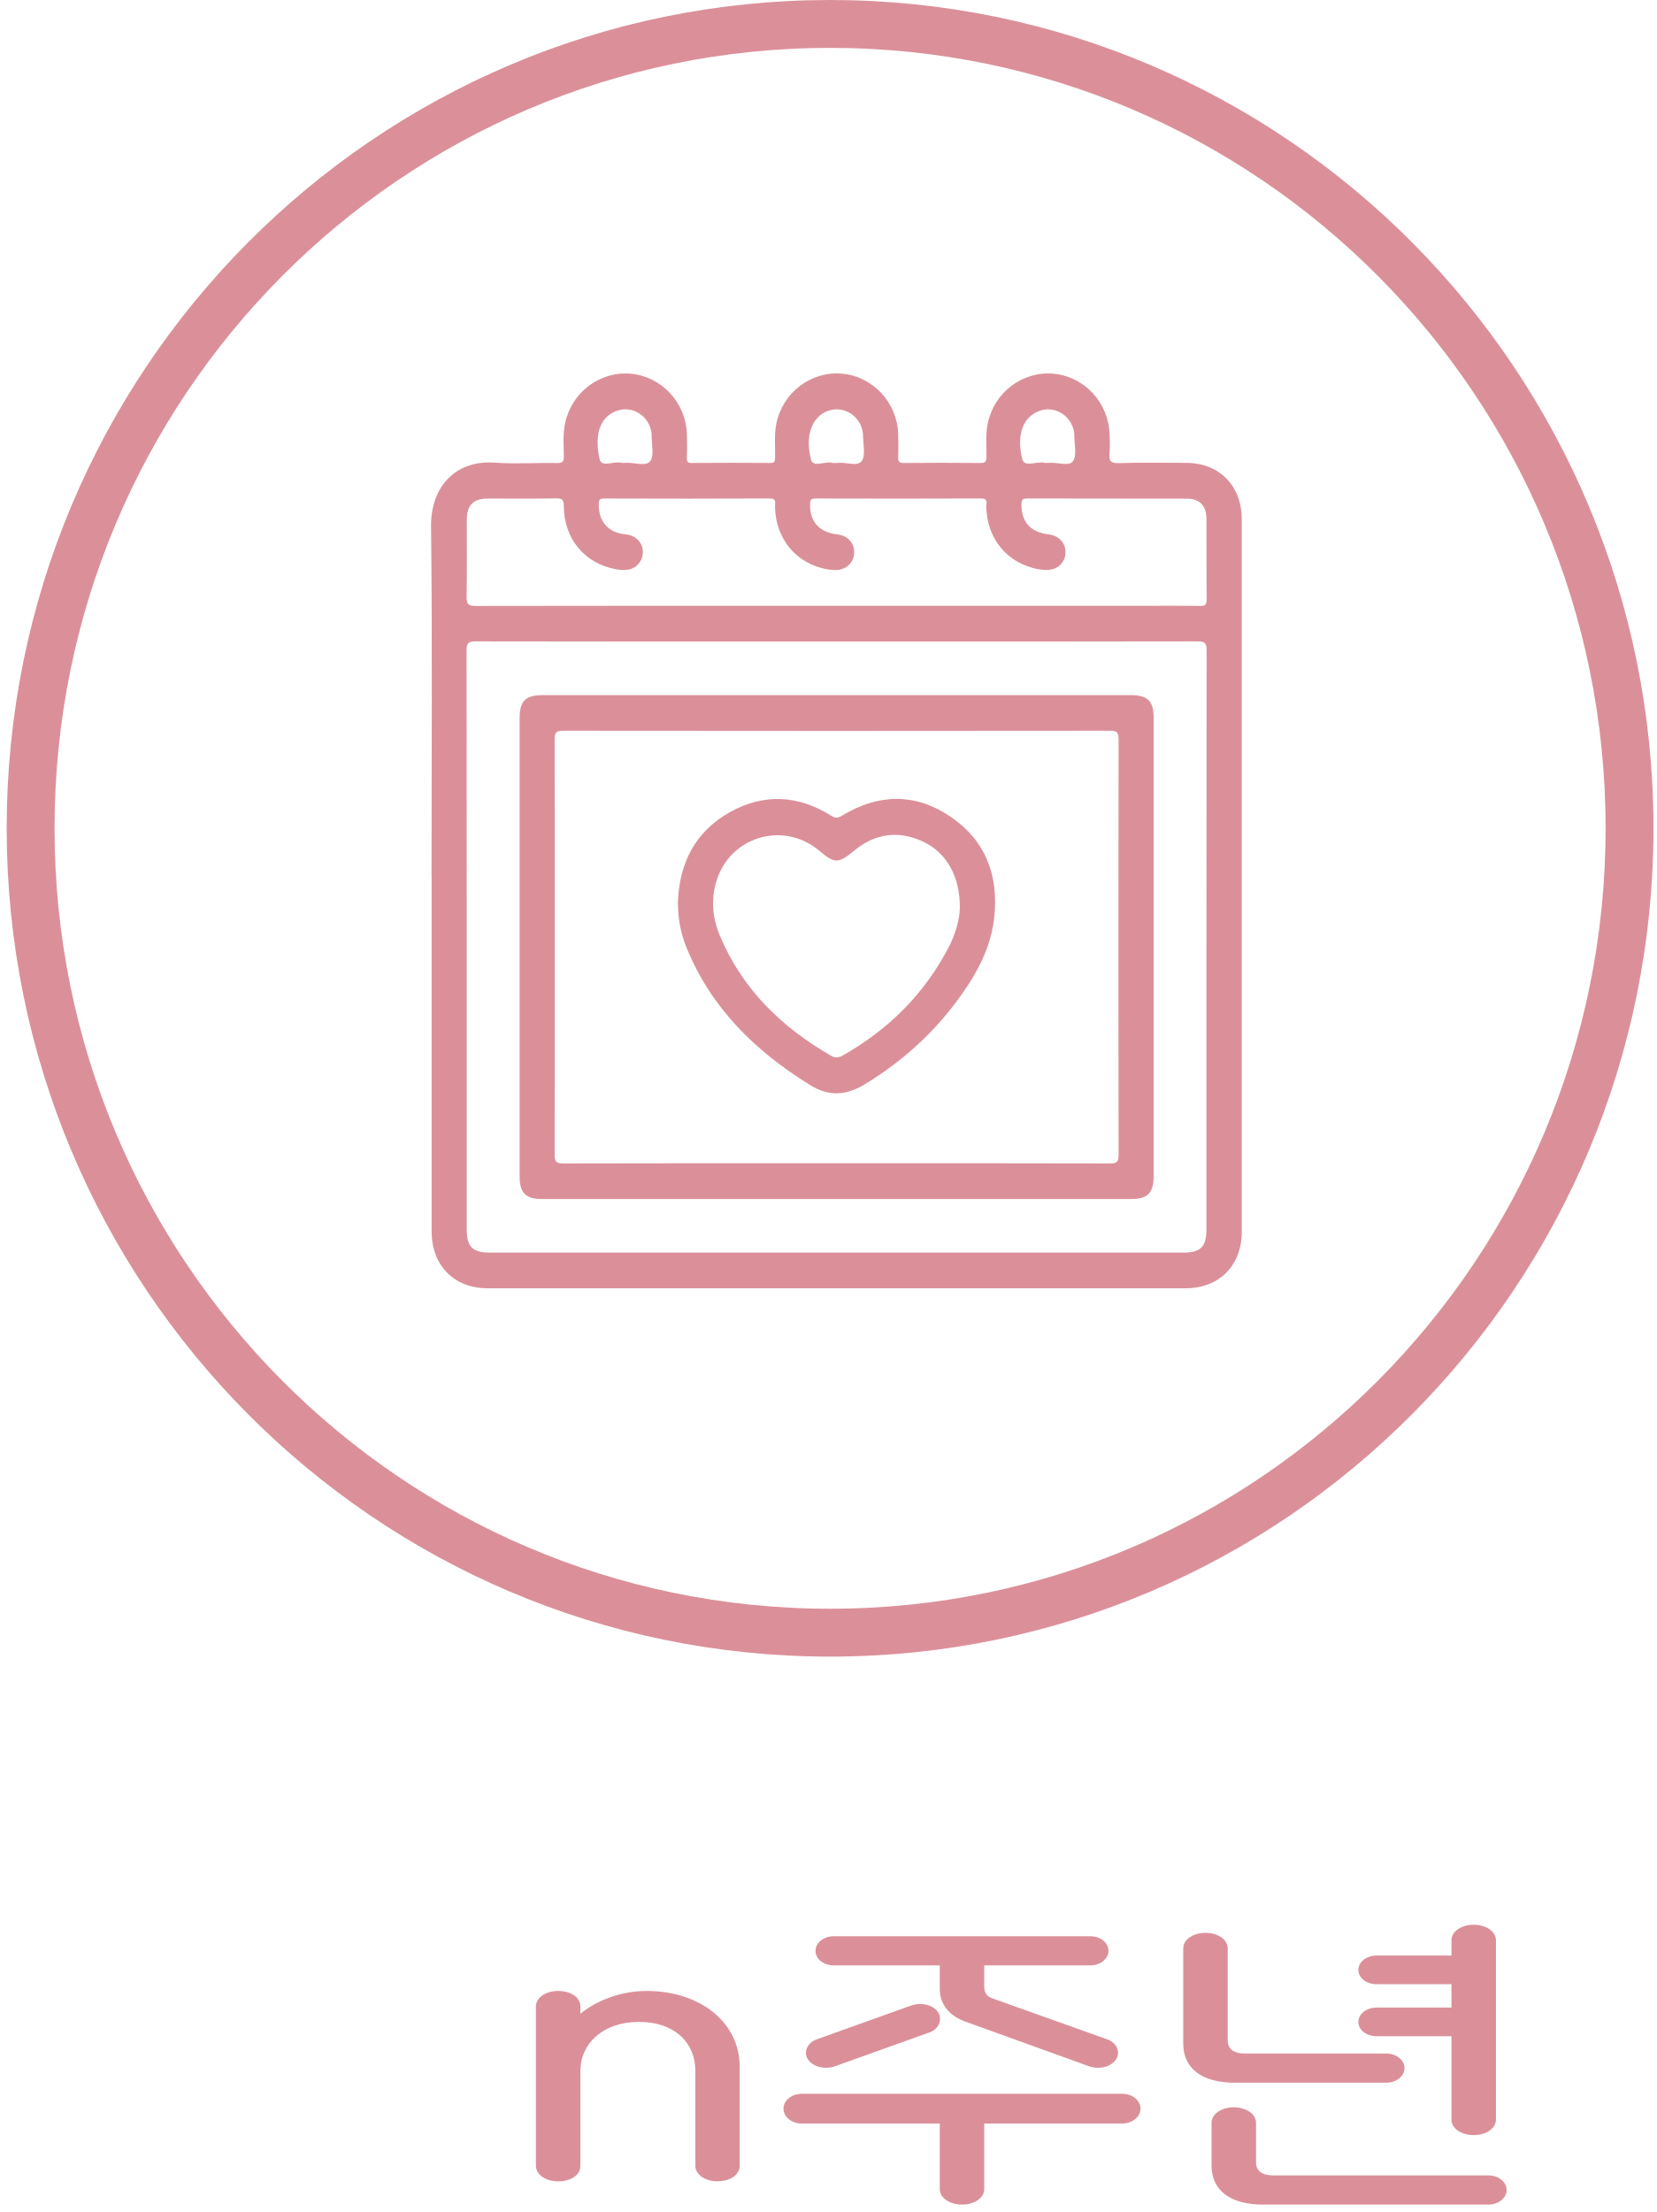
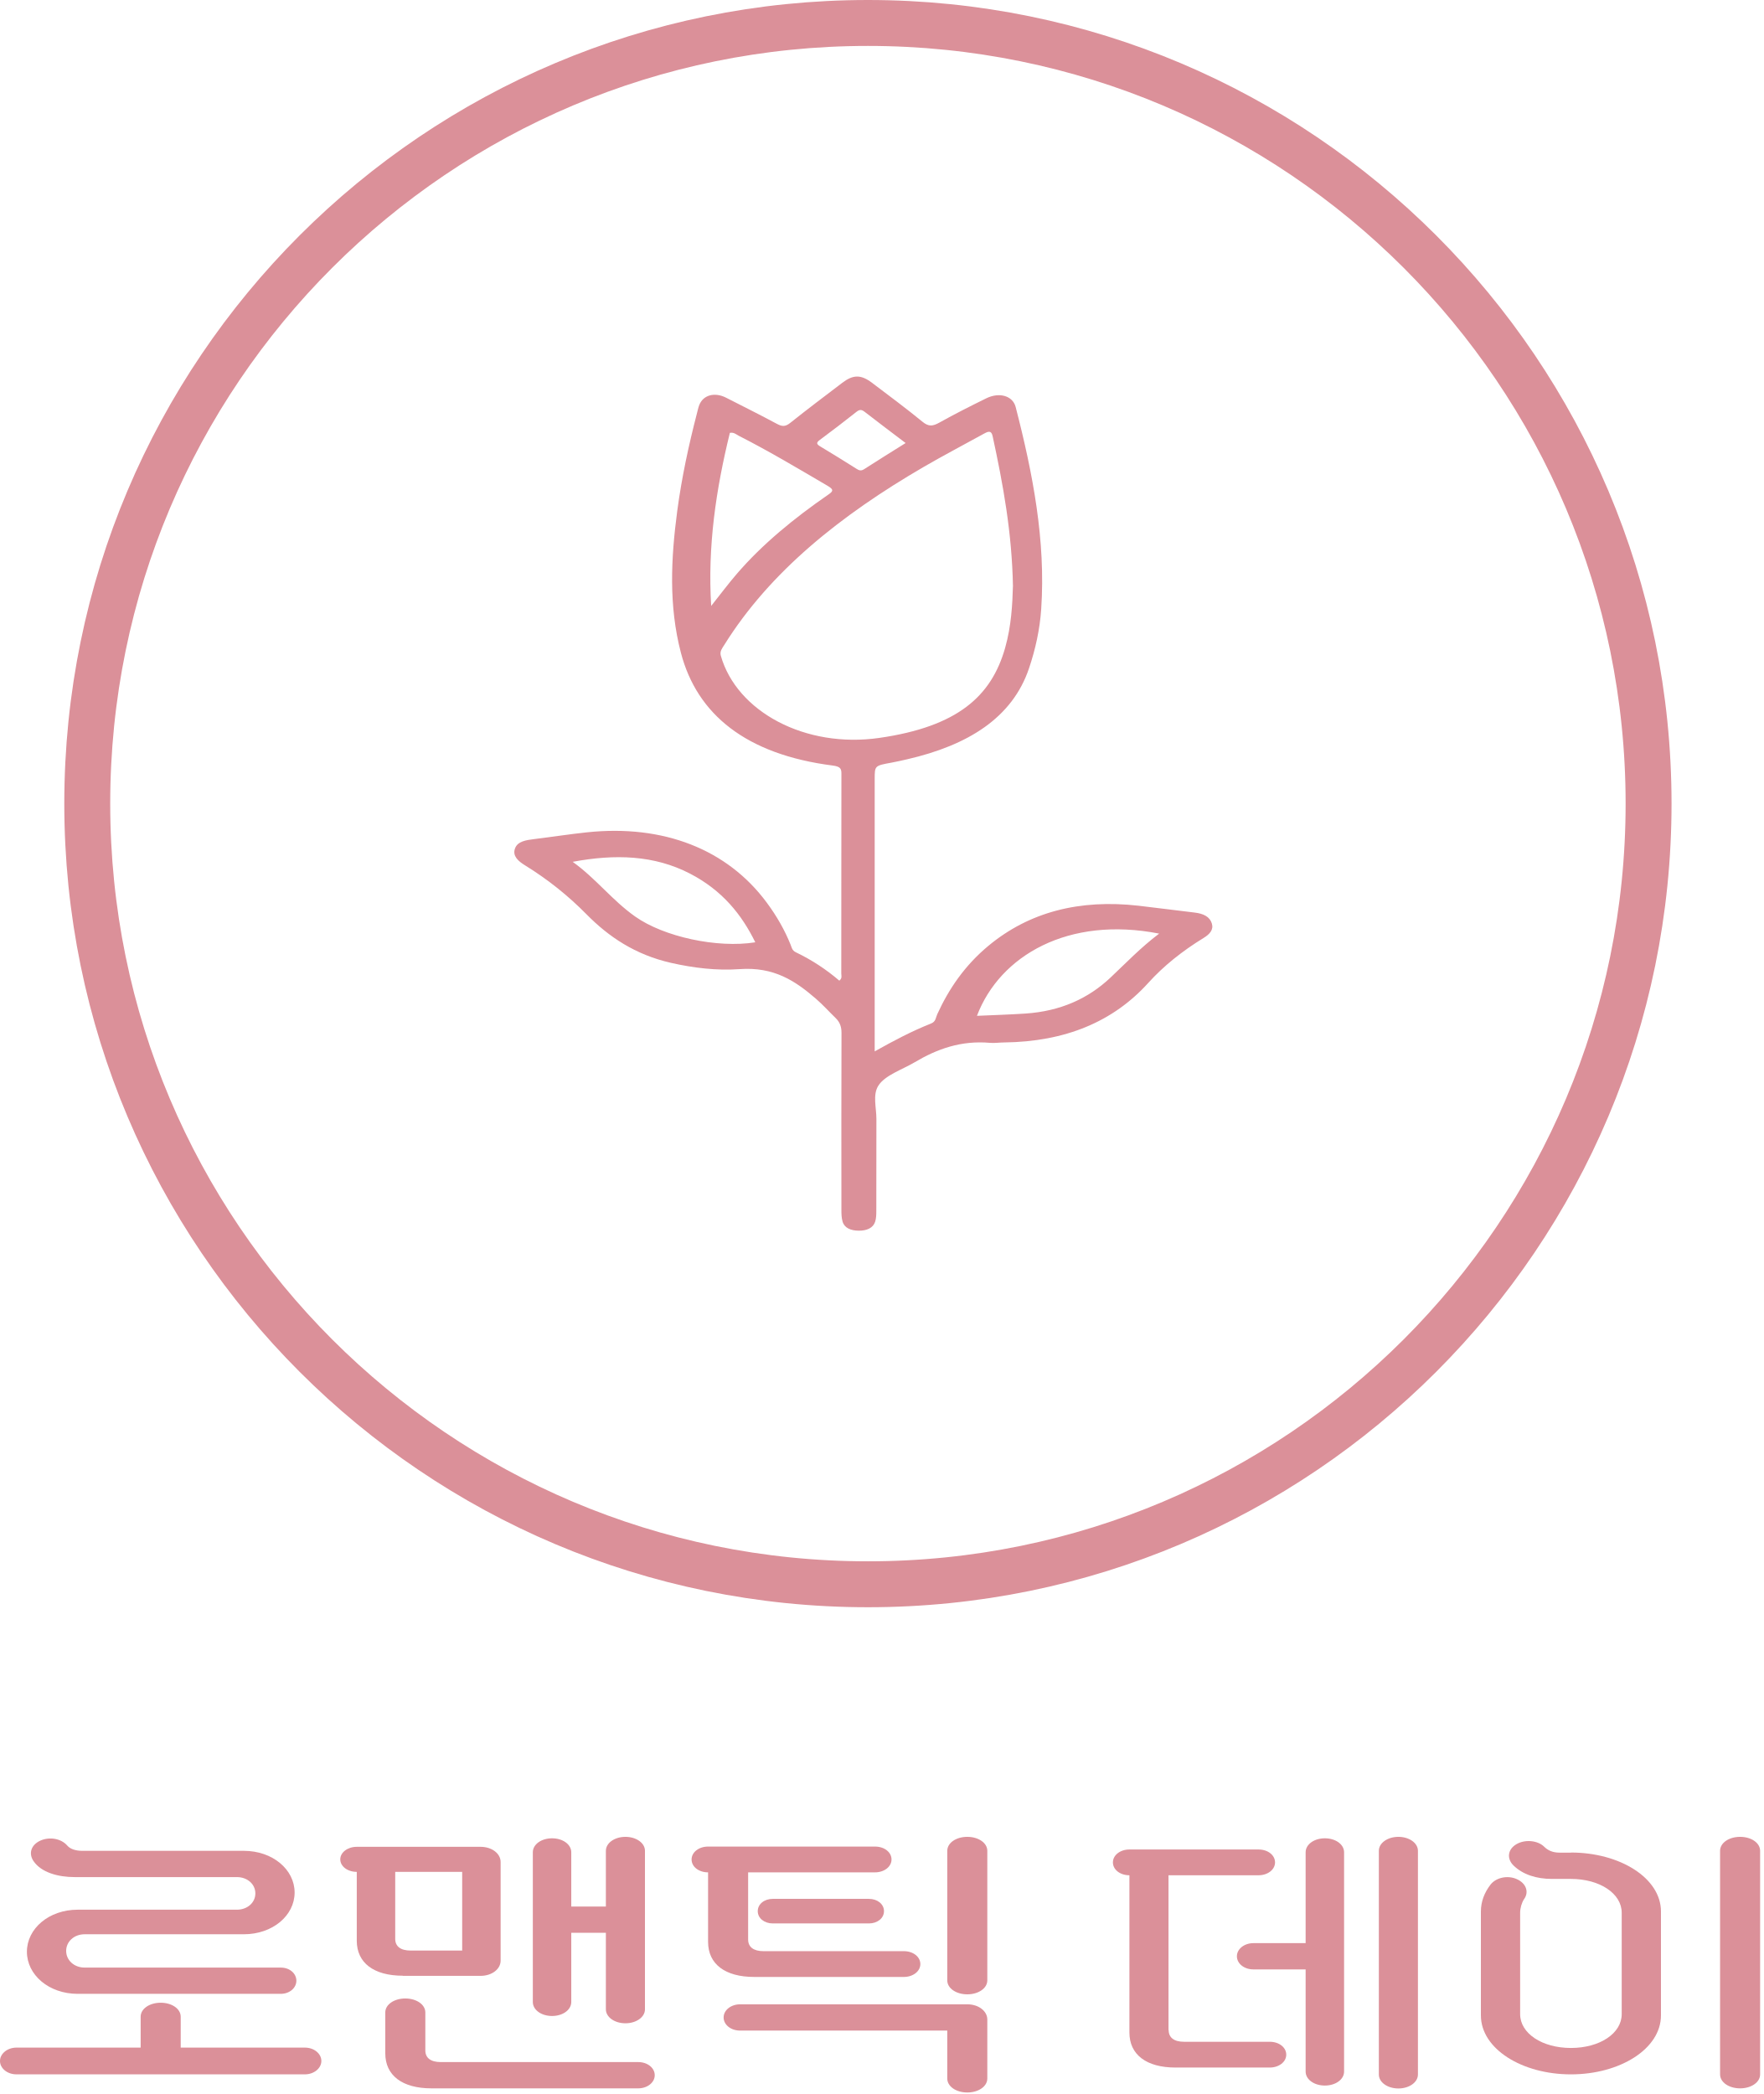
- <svg xmlns="http://www.w3.org/2000/svg" width="173" height="231" viewBox="0 0 173 231" fill="none">
-   <path d="M170.197 86.5C170.197 132.906 132.799 170.5 86.697 170.5C40.595 170.5 3.197 132.906 3.197 86.5C3.197 40.094 40.595 2.5 86.697 2.5C132.799 2.5 170.197 40.094 170.197 86.5Z" stroke="#DB9099" stroke-width="5" />
-   <path d="M45.072 91.441C45.072 79.283 45.164 67.125 45.021 54.97C44.973 50.935 47.494 48.02 51.657 48.314C53.824 48.467 56.007 48.314 58.185 48.355C58.767 48.367 58.892 48.195 58.888 47.631C58.881 46.485 58.778 45.336 59.021 44.193C59.709 40.957 62.668 38.728 65.91 39.031C69.105 39.329 71.637 42.05 71.74 45.302C71.766 46.142 71.766 46.982 71.74 47.822C71.729 48.225 71.843 48.352 72.252 48.348C74.979 48.329 77.71 48.326 80.437 48.348C80.948 48.352 80.945 48.113 80.952 47.728C80.981 46.552 80.845 45.369 81.092 44.197C81.776 40.953 84.724 38.728 87.974 39.027C91.205 39.325 93.734 42.073 93.815 45.384C93.833 46.16 93.844 46.941 93.815 47.717C93.796 48.184 93.907 48.355 94.411 48.352C97.079 48.326 99.744 48.322 102.412 48.352C102.99 48.359 103.03 48.12 103.034 47.646C103.045 46.5 102.927 45.35 103.166 44.208C103.851 40.961 106.788 38.736 110.041 39.027C113.269 39.318 115.804 42.069 115.893 45.377C115.911 46.03 115.948 46.687 115.885 47.333C115.812 48.105 115.988 48.389 116.846 48.363C119.205 48.288 121.568 48.329 123.927 48.337C127.342 48.348 129.694 50.73 129.694 54.205C129.698 79.018 129.698 103.831 129.694 128.644C129.694 132.16 127.335 134.534 123.857 134.534C99.549 134.534 75.24 134.534 50.928 134.534C47.406 134.534 45.08 132.156 45.08 128.561C45.08 116.187 45.08 103.812 45.08 91.437L45.072 91.441ZM87.378 66.998C74.809 66.998 62.241 67.005 49.673 66.979C48.911 66.979 48.731 67.154 48.731 67.931C48.756 88.078 48.749 108.228 48.749 128.375C48.749 130.211 49.349 130.809 51.193 130.809C75.317 130.809 99.442 130.809 123.566 130.809C125.406 130.809 126.006 130.211 126.006 128.371C126.006 108.224 126.003 88.074 126.025 67.927C126.025 67.143 125.83 66.979 125.079 66.979C112.511 67.005 99.942 66.998 87.374 66.998H87.378ZM87.289 63.265C97.804 63.265 108.319 63.265 118.837 63.265C121.012 63.265 123.191 63.246 125.366 63.276C125.885 63.283 126.028 63.134 126.025 62.608C125.999 59.778 126.025 56.949 126.006 54.119C125.999 52.828 125.278 52.077 124.015 52.074C118.436 52.062 112.857 52.073 107.277 52.055C106.766 52.055 106.688 52.234 106.685 52.689C106.666 54.492 107.649 55.597 109.507 55.803C110.612 55.926 111.351 56.747 111.285 57.781C111.222 58.782 110.428 59.51 109.371 59.524C109.066 59.524 108.757 59.502 108.459 59.446C105.22 58.852 103.071 56.266 103.012 52.921C103.004 52.555 103.251 52.051 102.474 52.055C96.711 52.081 90.948 52.074 85.184 52.059C84.757 52.059 84.621 52.156 84.61 52.618C84.559 54.455 85.549 55.586 87.459 55.806C88.519 55.926 89.244 56.71 89.218 57.71C89.192 58.752 88.382 59.517 87.282 59.528C87.006 59.528 86.73 59.513 86.458 59.465C83.186 58.905 81 56.292 80.945 52.902C80.937 52.518 81.143 52.051 80.385 52.055C74.622 52.085 68.858 52.077 63.095 52.059C62.635 52.059 62.55 52.2 62.539 52.637C62.499 54.44 63.507 55.616 65.311 55.799C66.407 55.911 67.125 56.635 67.143 57.632C67.158 58.599 66.433 59.427 65.461 59.51C65.101 59.539 64.722 59.513 64.365 59.45C61.089 58.879 58.907 56.281 58.888 52.876C58.888 52.253 58.778 52.032 58.104 52.047C55.712 52.092 53.324 52.059 50.931 52.066C49.426 52.07 48.76 52.757 48.756 54.302C48.749 56.975 48.786 59.651 48.734 62.324C48.72 63.101 48.911 63.28 49.676 63.28C62.215 63.254 74.754 63.261 87.293 63.261L87.289 63.265ZM65.428 48.337C66.183 48.27 67.46 48.74 67.898 48.176C68.362 47.579 68.038 46.351 68.06 45.399C68.06 45.336 68.06 45.276 68.049 45.212C67.828 43.506 66.153 42.371 64.571 42.857C62.815 43.394 62.009 45.115 62.62 47.926C62.83 48.893 64.14 48.105 64.913 48.329C65.027 48.363 65.156 48.333 65.428 48.333V48.337ZM87.58 48.337C88.283 48.247 89.556 48.747 89.994 48.161C90.451 47.545 90.123 46.328 90.134 45.373C90.134 45.343 90.134 45.309 90.131 45.279C89.932 43.417 88.051 42.256 86.358 42.95C84.835 43.574 84.062 45.462 84.695 47.96C84.934 48.912 86.178 48.113 86.929 48.333C87.069 48.374 87.231 48.34 87.584 48.34L87.58 48.337ZM109.688 48.337C110.413 48.262 111.679 48.733 112.062 48.169C112.507 47.516 112.19 46.328 112.205 45.377C112.205 45.347 112.205 45.313 112.201 45.283C112.017 43.529 110.317 42.36 108.694 42.868C106.942 43.42 106.103 45.25 106.769 47.949C106.994 48.867 108.3 48.124 109.084 48.329C109.228 48.367 109.39 48.333 109.688 48.333V48.337Z" fill="#DB9099" />
-   <path d="M87.429 72.593C97.635 72.593 107.844 72.593 118.049 72.593C119.897 72.593 120.493 73.187 120.493 75.027C120.493 90.944 120.493 106.865 120.493 122.783C120.493 124.582 119.886 125.213 118.138 125.213C97.631 125.213 77.124 125.213 56.621 125.213C54.906 125.213 54.273 124.582 54.273 122.872C54.273 106.892 54.273 90.911 54.273 74.93C54.273 73.22 54.906 72.597 56.629 72.597C66.897 72.597 77.165 72.597 87.433 72.597L87.429 72.593ZM87.334 121.48C96.869 121.48 106.401 121.472 115.937 121.499C116.647 121.499 116.835 121.331 116.831 120.595C116.809 106.137 116.809 91.676 116.831 77.218C116.831 76.494 116.662 76.311 115.941 76.311C96.902 76.334 77.864 76.334 58.826 76.311C58.115 76.311 57.928 76.479 57.931 77.215C57.953 91.672 57.953 106.134 57.931 120.591C57.931 121.316 58.101 121.502 58.822 121.499C68.325 121.472 77.831 121.48 87.334 121.48Z" fill="#DB9099" />
-   <path d="M70.802 94.233C70.949 90.116 72.616 86.846 76.219 84.823C79.785 82.822 83.377 83.027 86.837 85.196C87.278 85.472 87.54 85.427 87.966 85.166C91.721 82.889 95.541 82.788 99.21 85.241C102.909 87.712 104.315 91.374 103.847 95.779C103.578 98.291 102.596 100.564 101.241 102.662C98.415 107.052 94.749 110.546 90.311 113.241C88.36 114.425 86.553 114.522 84.577 113.294C78.876 109.759 74.246 105.264 71.67 98.877C71.074 97.403 70.802 95.842 70.805 94.23L70.802 94.233ZM100.251 94.838C100.277 91.478 98.838 89.022 96.394 87.887C93.807 86.685 91.389 87.036 89.192 88.85C87.576 90.187 87.164 90.202 85.593 88.865C81.806 85.64 76.097 87.395 74.769 92.206C74.254 94.073 74.438 95.924 75.17 97.675C77.525 103.308 81.651 107.284 86.811 110.259C87.227 110.498 87.602 110.46 88.011 110.229C92.78 107.534 96.542 103.812 99.096 98.9C99.828 97.492 100.229 95.958 100.251 94.834V94.838Z" fill="#DB9099" />
-   <path d="M74.952 227.8C73.65 227.8 72.628 227.094 72.628 226.177V216.256C72.628 213.377 70.527 211.147 66.735 211.147C62.943 211.147 60.619 213.447 60.619 216.256V226.177C60.619 227.165 59.597 227.8 58.295 227.8C56.994 227.8 55.972 227.094 55.972 226.177V209.538C55.972 208.621 56.994 207.915 58.295 207.915C59.597 207.915 60.619 208.564 60.619 209.538V210.286C61.734 209.369 64.225 207.915 67.534 207.915C73.242 207.915 77.257 211.302 77.257 215.804V226.163C77.257 227.151 76.234 227.786 74.933 227.786L74.952 227.8Z" fill="#DB9099" />
-   <path d="M117.206 218.655C118.284 218.655 119.121 219.361 119.121 220.207C119.121 221.054 118.266 221.76 117.206 221.76H102.799V228.604C102.799 229.522 101.777 230.227 100.475 230.227C99.174 230.227 98.152 229.522 98.152 228.604V221.76H83.745C82.666 221.76 81.83 221.054 81.83 220.207C81.83 219.361 82.685 218.655 83.745 218.655H117.206ZM85.306 212.968L95.159 209.439C96.181 209.073 97.427 209.341 97.966 210.117C98.449 210.865 98.096 211.881 97.073 212.248L87.221 215.776C86.198 216.143 84.953 215.875 84.414 215.099C83.875 214.351 84.284 213.335 85.306 212.968ZM113.73 215.776L100.791 211.105C99.193 210.526 98.152 209.341 98.152 207.718V205.248H87.091C86.013 205.248 85.176 204.571 85.176 203.724C85.176 202.877 86.031 202.2 87.091 202.2H113.86C114.938 202.2 115.775 202.877 115.775 203.724C115.775 204.571 114.919 205.248 113.86 205.248H102.799V207.45C102.799 208.099 103.059 208.494 103.691 208.706L115.644 212.968C116.667 213.335 117.076 214.351 116.537 215.099C115.998 215.875 114.752 216.143 113.73 215.776Z" fill="#DB9099" />
-   <path d="M128.937 217.498C125.553 217.498 123.583 216.002 123.583 213.433V203.47C123.583 202.552 124.605 201.847 125.906 201.847C127.208 201.847 128.23 202.552 128.23 203.47V213.095C128.23 213.97 128.862 214.449 130.015 214.449H144.775C145.853 214.449 146.69 215.127 146.69 215.974C146.69 216.82 145.835 217.498 144.775 217.498H128.937ZM155.445 227.179C156.524 227.179 157.36 227.856 157.36 228.703C157.36 229.55 156.505 230.227 155.445 230.227H131.892C128.509 230.227 126.539 228.731 126.539 226.163V221.689C126.539 220.772 127.561 220.066 128.862 220.066C130.164 220.066 131.186 220.772 131.186 221.689V225.824C131.186 226.699 131.818 227.179 132.971 227.179H155.464H155.445ZM156.245 221.35C156.245 222.268 155.222 222.973 153.921 222.973C152.62 222.973 151.597 222.268 151.597 221.35V212.643H143.79C142.712 212.643 141.875 211.994 141.875 211.147C141.875 210.3 142.73 209.651 143.79 209.651H151.597V207.21H143.79C142.712 207.21 141.875 206.56 141.875 205.714C141.875 204.867 142.73 204.218 143.79 204.218H151.597V202.623C151.597 201.706 152.62 201 153.921 201C155.222 201 156.245 201.706 156.245 202.623V221.322V221.35Z" fill="#DB9099" />
+ <svg xmlns="http://www.w3.org/2000/svg" width="192" height="228" viewBox="0 0 192 228" fill="none">
+   <circle cx="94.5" cy="87.5" r="85" stroke="#DB9099" stroke-width="5" />
+   <path d="M91.393 106.769C91.725 106.499 91.599 106.233 91.599 105.993C91.609 98.759 91.599 91.521 91.614 84.287C91.614 83.754 91.574 83.472 90.683 83.356C81.225 82.148 75.89 77.774 74.139 71.08C72.795 65.942 73.056 60.785 73.741 55.62C74.219 52.041 74.979 48.489 75.895 44.961C75.971 44.679 76.026 44.39 76.132 44.116C76.555 43.008 77.803 42.664 79.056 43.301C80.903 44.243 82.766 45.17 84.583 46.146C85.177 46.463 85.514 46.463 86.037 46.05C87.895 44.567 89.812 43.124 91.715 41.676C92.898 40.777 93.743 40.773 94.941 41.676C96.793 43.077 98.661 44.463 100.438 45.919C101.112 46.471 101.55 46.42 102.285 46.011C103.941 45.085 105.657 44.22 107.384 43.371C108.808 42.668 110.268 43.093 110.585 44.309C112.462 51.574 113.871 58.878 113.368 66.317C113.222 68.502 112.754 70.652 112.039 72.775C110.227 78.141 105.431 81.14 98.772 82.673C98.213 82.8 97.649 82.931 97.08 83.036C95.238 83.372 95.238 83.364 95.238 84.827V114.478C97.332 113.301 99.28 112.274 101.389 111.436C101.902 111.232 101.887 110.784 102.048 110.436C103.307 107.68 105.033 105.128 107.63 102.974C112.064 99.296 117.551 97.886 123.988 98.62C126.017 98.852 128.04 99.126 130.064 99.361C131.025 99.473 131.725 99.805 131.951 100.562C132.152 101.245 131.709 101.724 131.04 102.133C128.735 103.546 126.701 105.167 125.02 107.028C121.21 111.239 116.011 113.428 109.311 113.505C108.808 113.509 108.3 113.59 107.806 113.548C104.635 113.266 102.023 114.22 99.602 115.656C98.213 116.478 96.341 117.076 95.626 118.227C95.002 119.226 95.429 120.62 95.424 121.84C95.414 125.183 95.424 128.53 95.414 131.873C95.414 132.255 95.404 132.653 95.289 133.019C95.067 133.71 94.382 134.004 93.507 134C92.636 133.996 91.941 133.707 91.74 133.008C91.624 132.606 91.614 132.178 91.614 131.765C91.609 125.334 91.599 118.902 91.624 112.471C91.624 111.865 91.488 111.336 90.995 110.857C90.265 110.151 89.606 109.406 88.826 108.734C86.616 106.831 84.301 105.244 80.511 105.522C78.039 105.7 75.493 105.391 73.061 104.839C69.151 103.951 66.266 101.99 63.871 99.562C61.913 97.574 59.703 95.786 57.176 94.227C56.421 93.764 55.802 93.216 56.059 92.424C56.326 91.598 57.277 91.471 58.218 91.355C60.121 91.123 62.008 90.826 63.916 90.625C72.241 89.745 79.197 92.478 83.49 98.284C84.568 99.739 85.438 101.26 86.083 102.862C86.203 103.156 86.234 103.484 86.651 103.685C88.423 104.534 89.993 105.58 91.398 106.785L91.393 106.769ZM110.293 63.858C110.182 57.959 109.211 52.717 108.078 47.486C107.937 46.841 107.61 46.957 107.107 47.235C104.937 48.435 102.718 49.594 100.584 50.833C91.529 56.098 83.823 62.255 78.86 70.223C78.628 70.594 78.352 70.914 78.482 71.389C80.214 77.492 87.683 81.507 95.746 80.345C104.278 79.114 107.942 75.805 109.437 70.555C110.122 68.154 110.237 65.718 110.288 63.861L110.293 63.858ZM77.43 65.981C78.462 64.684 79.308 63.545 80.249 62.456C83.017 59.248 86.415 56.465 90.124 53.898C90.643 53.539 90.884 53.354 90.15 52.921C86.958 51.049 83.793 49.157 80.445 47.451C80.158 47.304 79.907 47.046 79.469 47.131C77.954 53.3 77.033 59.495 77.435 65.977L77.43 65.981ZM126.208 101.654C116.348 99.72 108.873 104.024 106.372 110.606C108.149 110.525 109.9 110.475 111.642 110.359C115.482 110.104 118.512 108.711 120.918 106.437C122.604 104.847 124.185 103.187 126.208 101.654ZM62.356 93.837C64.918 95.682 66.629 98.006 69.156 99.793C72.281 102.005 78.095 103.264 82.237 102.6C80.762 99.589 78.653 96.945 75.115 95.115C71.239 93.111 66.986 92.972 62.356 93.837ZM98.606 48.239C97.096 47.092 95.606 45.977 94.146 44.842C93.804 44.575 93.592 44.575 93.25 44.845C91.941 45.88 90.613 46.899 89.259 47.903C88.836 48.215 88.911 48.37 89.339 48.625C90.658 49.408 91.946 50.223 93.24 51.033C93.522 51.211 93.733 51.315 94.091 51.084C95.555 50.138 97.05 49.215 98.606 48.239Z" fill="#DB9099" />
+   <path d="M1.797 225.861C0.785 225.861 0 225.199 0 224.405C0 223.61 0.802 222.948 1.797 222.948H15.315V219.585C15.315 218.724 16.274 218.062 17.495 218.062C18.716 218.062 19.676 218.724 19.676 219.585V222.948H33.194C34.206 222.948 34.99 223.61 34.99 224.405C34.99 225.199 34.188 225.861 33.194 225.861H1.797ZM2.93 212.513C2.93 209.997 5.32 207.932 8.46 207.932H25.798C26.932 207.932 27.804 207.164 27.804 206.157C27.804 205.151 26.932 204.383 25.798 204.383H8.128C6.332 204.383 4.483 203.88 3.646 202.635C3.105 201.84 3.349 200.887 4.396 200.41C5.407 199.96 6.663 200.185 7.326 200.953C7.657 201.337 8.251 201.523 8.966 201.523H26.548C29.688 201.523 32.078 203.562 32.078 206.065C32.078 208.567 29.688 210.607 26.548 210.607H9.21C8.076 210.607 7.204 211.401 7.204 212.421C7.204 213.44 8.076 214.235 9.21 214.235H30.56C31.572 214.235 32.269 214.897 32.269 215.665C32.269 216.433 31.554 217.095 30.56 217.095H8.46C5.32 217.095 2.93 215.029 2.93 212.513Z" fill="#DB9099" />
+   <path d="M43.869 215.122C40.694 215.122 38.845 213.719 38.845 211.309V203.814C37.834 203.814 37.049 203.205 37.049 202.45C37.049 201.695 37.851 201.086 38.845 201.086H52.329C53.55 201.086 54.509 201.814 54.509 202.741V213.48C54.509 214.407 53.55 215.136 52.329 215.136H43.869V215.122ZM69.492 224.524C70.504 224.524 71.289 225.16 71.289 225.954C71.289 226.749 70.487 227.385 69.492 227.385H46.974C43.799 227.385 41.95 225.981 41.95 223.571V219.122C41.95 218.261 42.909 217.599 44.13 217.599C45.351 217.599 46.311 218.261 46.311 219.122V223.253C46.311 224.074 46.904 224.524 47.985 224.524H69.51H69.492ZM43.032 211.11C43.032 211.931 43.625 212.381 44.706 212.381H50.323V203.814H43.032V211.123V211.11ZM62.201 207.588H65.969V201.523C65.969 200.662 66.928 200 68.097 200C69.266 200 70.225 200.662 70.225 201.523V218.777C70.225 219.638 69.266 220.3 68.097 220.3C66.928 220.3 65.969 219.638 65.969 218.777V210.448H62.201V217.983C62.201 218.843 61.277 219.506 60.108 219.506C58.94 219.506 58.015 218.843 58.015 217.983V201.682C58.015 200.821 58.94 200.159 60.108 200.159C61.277 200.159 62.201 200.821 62.201 201.682V207.588Z" fill="#DB9099" />
+   <path d="M81.458 211.176C81.458 211.997 82.051 212.448 83.133 212.448H98.413C99.424 212.448 100.209 213.057 100.209 213.851C100.209 214.646 99.407 215.255 98.413 215.255H82.121C78.946 215.255 77.097 213.851 77.097 211.441V203.867C76.086 203.867 75.301 203.258 75.301 202.463C75.301 201.668 76.103 201.059 77.097 201.059H95.273C96.285 201.059 97.07 201.668 97.07 202.463C97.07 203.258 96.267 203.867 95.273 203.867H81.458V211.176ZM80.586 221.095C79.574 221.095 78.789 220.459 78.789 219.664C78.789 218.87 79.592 218.234 80.586 218.234H105.32C106.541 218.234 107.5 218.963 107.5 219.89V226.312C107.5 227.173 106.541 227.835 105.32 227.835C104.099 227.835 103.14 227.173 103.14 226.312V221.095H80.569H80.586ZM84.144 209.428C83.22 209.428 82.505 208.859 82.505 208.091C82.505 207.323 83.22 206.753 84.144 206.753H94.61C95.534 206.753 96.25 207.323 96.25 208.091C96.25 208.859 95.534 209.428 94.61 209.428H84.144ZM107.5 215.626C107.5 216.486 106.541 217.148 105.32 217.148C104.099 217.148 103.14 216.486 103.14 215.626V201.523C103.14 200.662 104.099 200 105.32 200C106.541 200 107.5 200.662 107.5 201.523V215.639V215.626Z" fill="#DB9099" />
+   <path d="M127.246 221.042C127.246 221.863 127.839 222.313 128.92 222.313H138.252C139.264 222.313 140.049 222.922 140.049 223.717C140.049 224.511 139.246 225.12 138.252 225.12H127.996C124.821 225.12 122.972 223.717 122.972 221.306V204.184C121.961 204.184 121.176 203.575 121.176 202.781C121.176 201.986 121.978 201.377 122.972 201.377H137.031C138.043 201.377 138.828 201.986 138.828 202.781C138.828 203.575 138.025 204.184 137.031 204.184H127.228V221.028L127.246 221.042ZM146.346 225.557C146.346 226.418 145.421 227.08 144.253 227.08C143.084 227.08 142.159 226.418 142.159 225.557V214.434H136.473C135.461 214.434 134.676 213.798 134.676 213.004C134.676 212.209 135.479 211.574 136.473 211.574H142.159V201.682C142.159 200.821 143.084 200.159 144.253 200.159C145.421 200.159 146.346 200.821 146.346 201.682V225.557ZM154.387 225.875C154.387 226.736 153.428 227.398 152.259 227.398C151.09 227.398 150.131 226.736 150.131 225.875V201.523C150.131 200.662 151.09 200 152.259 200C153.428 200 154.387 200.662 154.387 201.523V225.875Z" fill="#DB9099" />
+   <path d="M171.045 201.708C176.365 201.708 180.848 204.476 180.848 208.131V219.439C180.848 223.094 176.365 225.862 171.045 225.862C165.725 225.862 161.242 223.094 161.242 219.439V208.131C161.242 207.045 161.626 206.065 162.289 205.204C162.882 204.436 164.138 204.158 165.132 204.595C166.178 205.045 166.51 206.025 165.934 206.793C165.69 207.177 165.516 207.747 165.516 208.25V219.307C165.516 221.399 167.905 222.988 171.045 222.988C174.185 222.988 176.574 221.399 176.574 219.307V208.263C176.574 206.171 174.185 204.582 171.045 204.582H168.987C167.277 204.582 165.812 204.105 164.8 203.125C164.05 202.397 164.138 201.377 165.097 200.808C166.056 200.238 167.434 200.397 168.115 201.059C168.533 201.47 169.039 201.721 169.824 201.721H171.045V201.708ZM191.645 225.862C191.645 226.722 190.686 227.385 189.465 227.385C188.244 227.385 187.284 226.722 187.284 225.862V201.523C187.284 200.662 188.244 200 189.465 200C190.686 200 191.645 200.662 191.645 201.523V225.875V225.862Z" fill="#DB9099" />
</svg>
